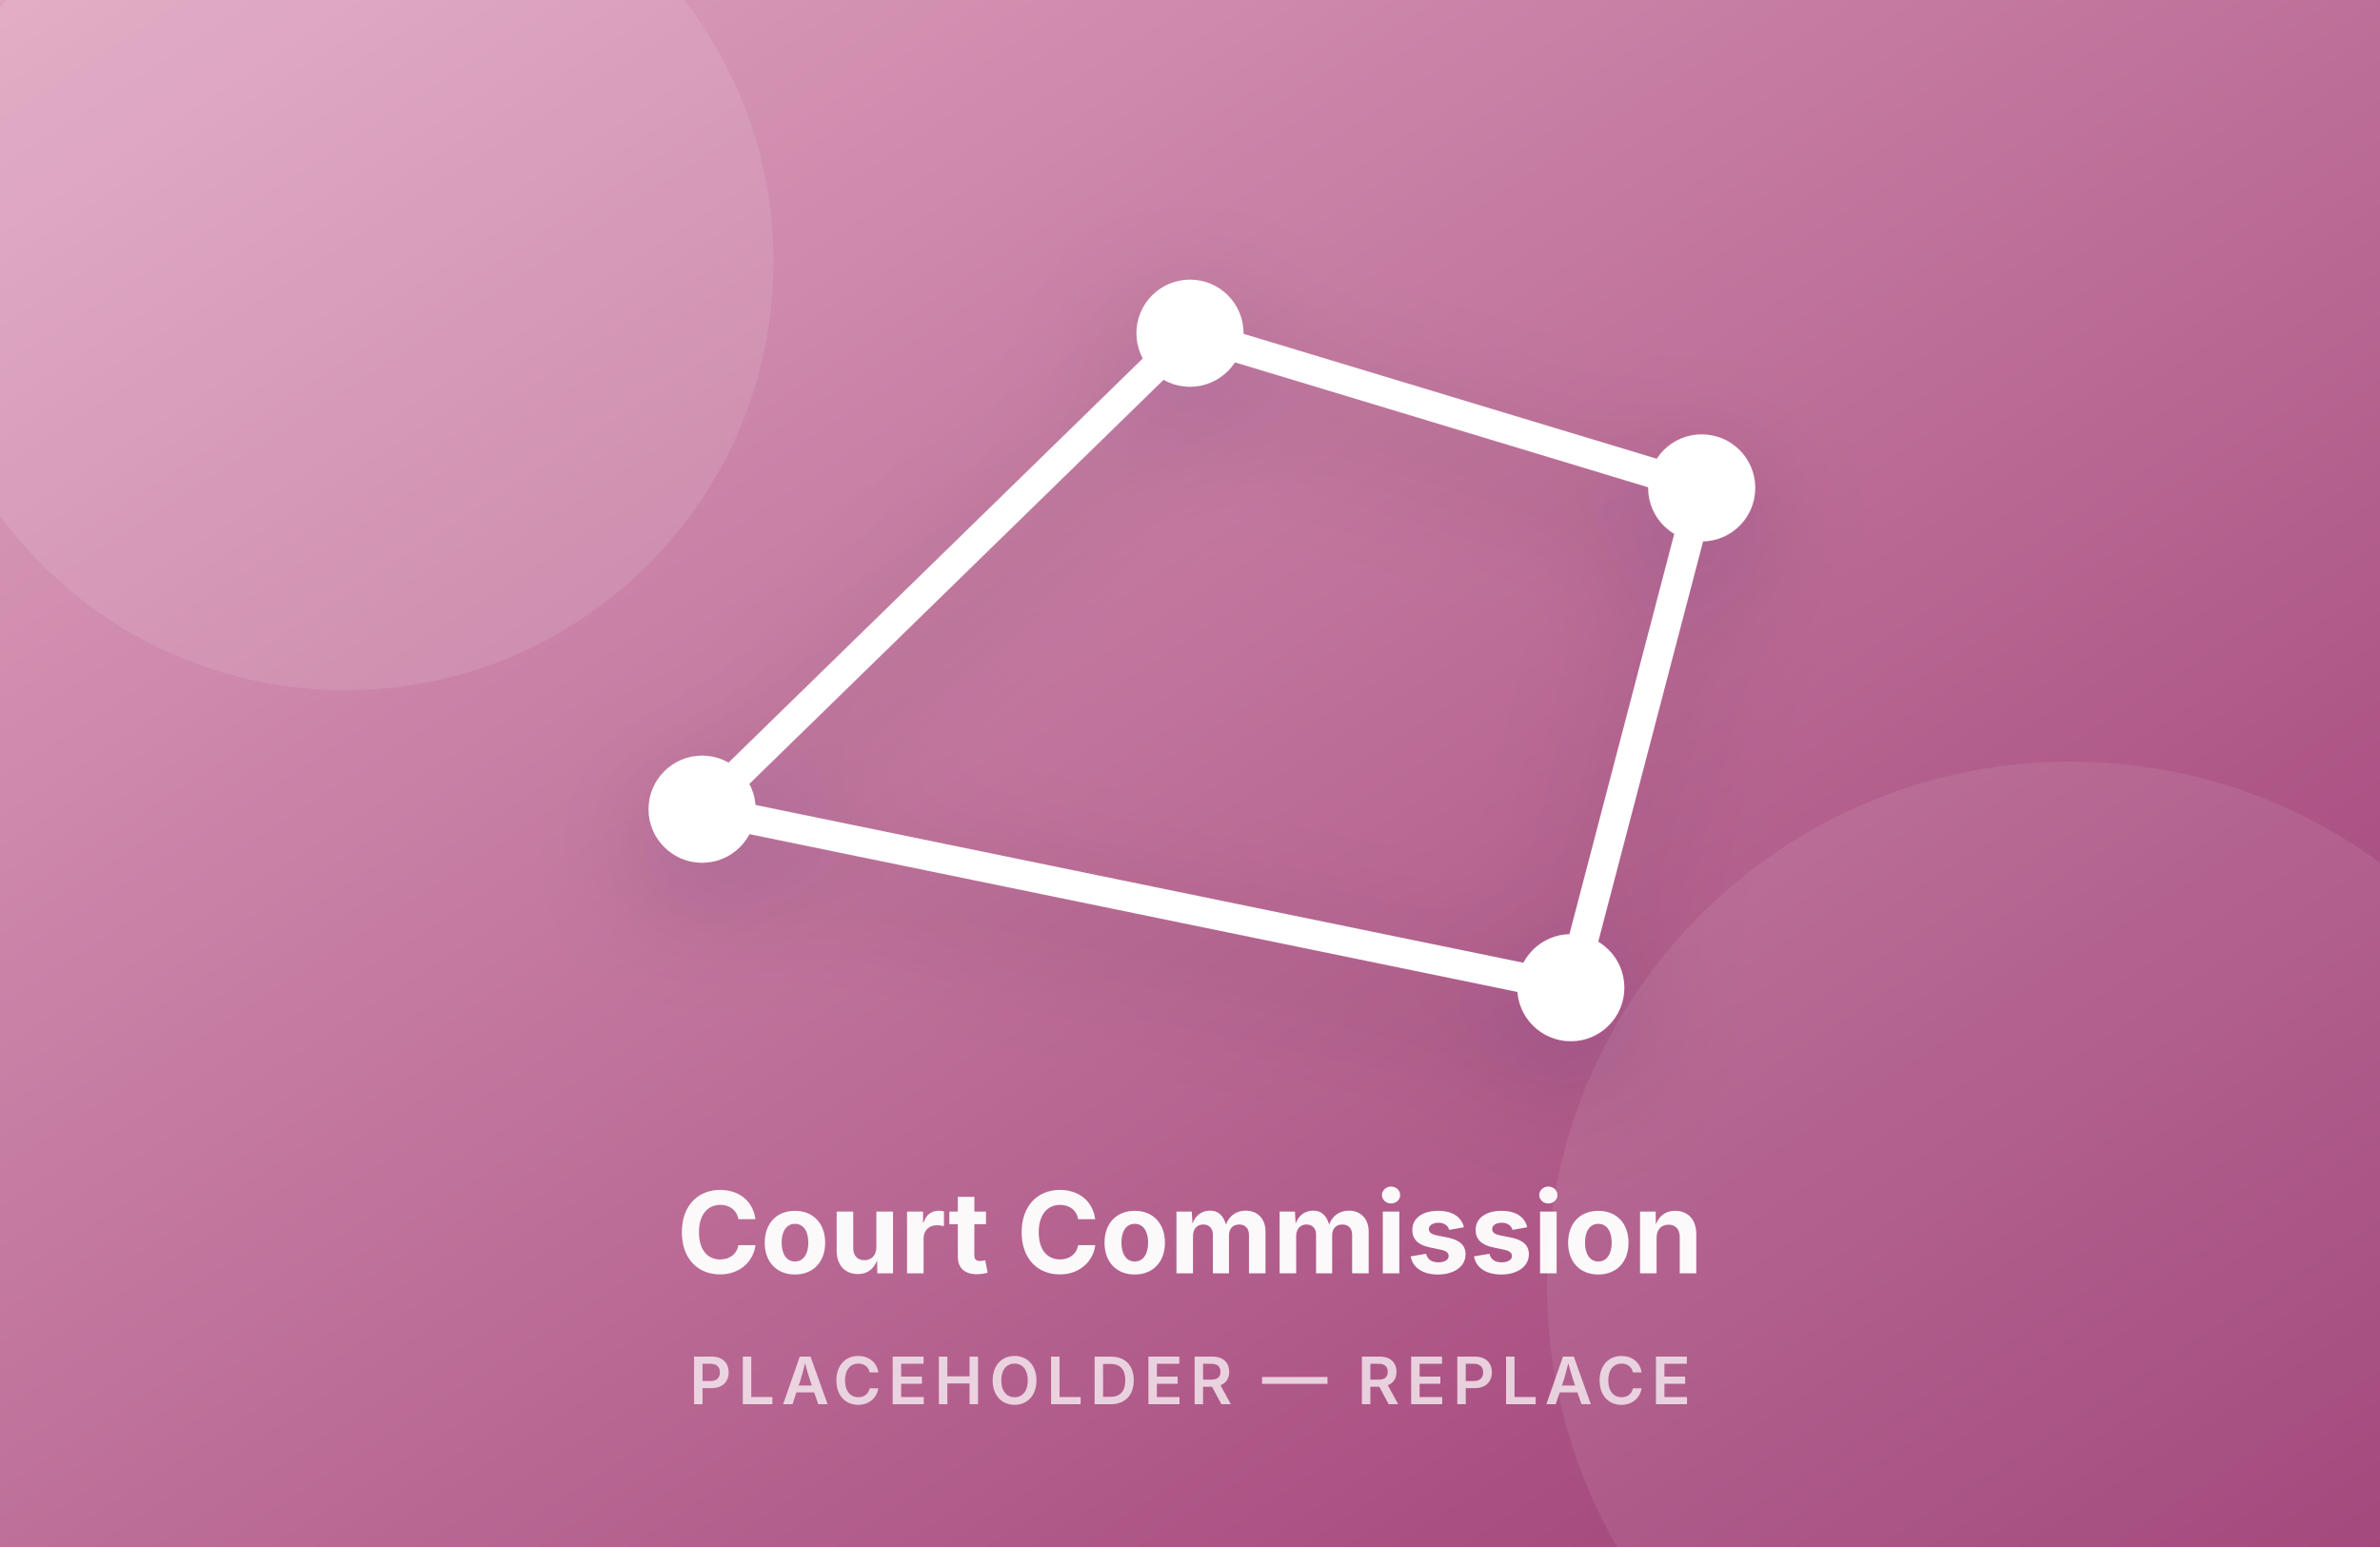
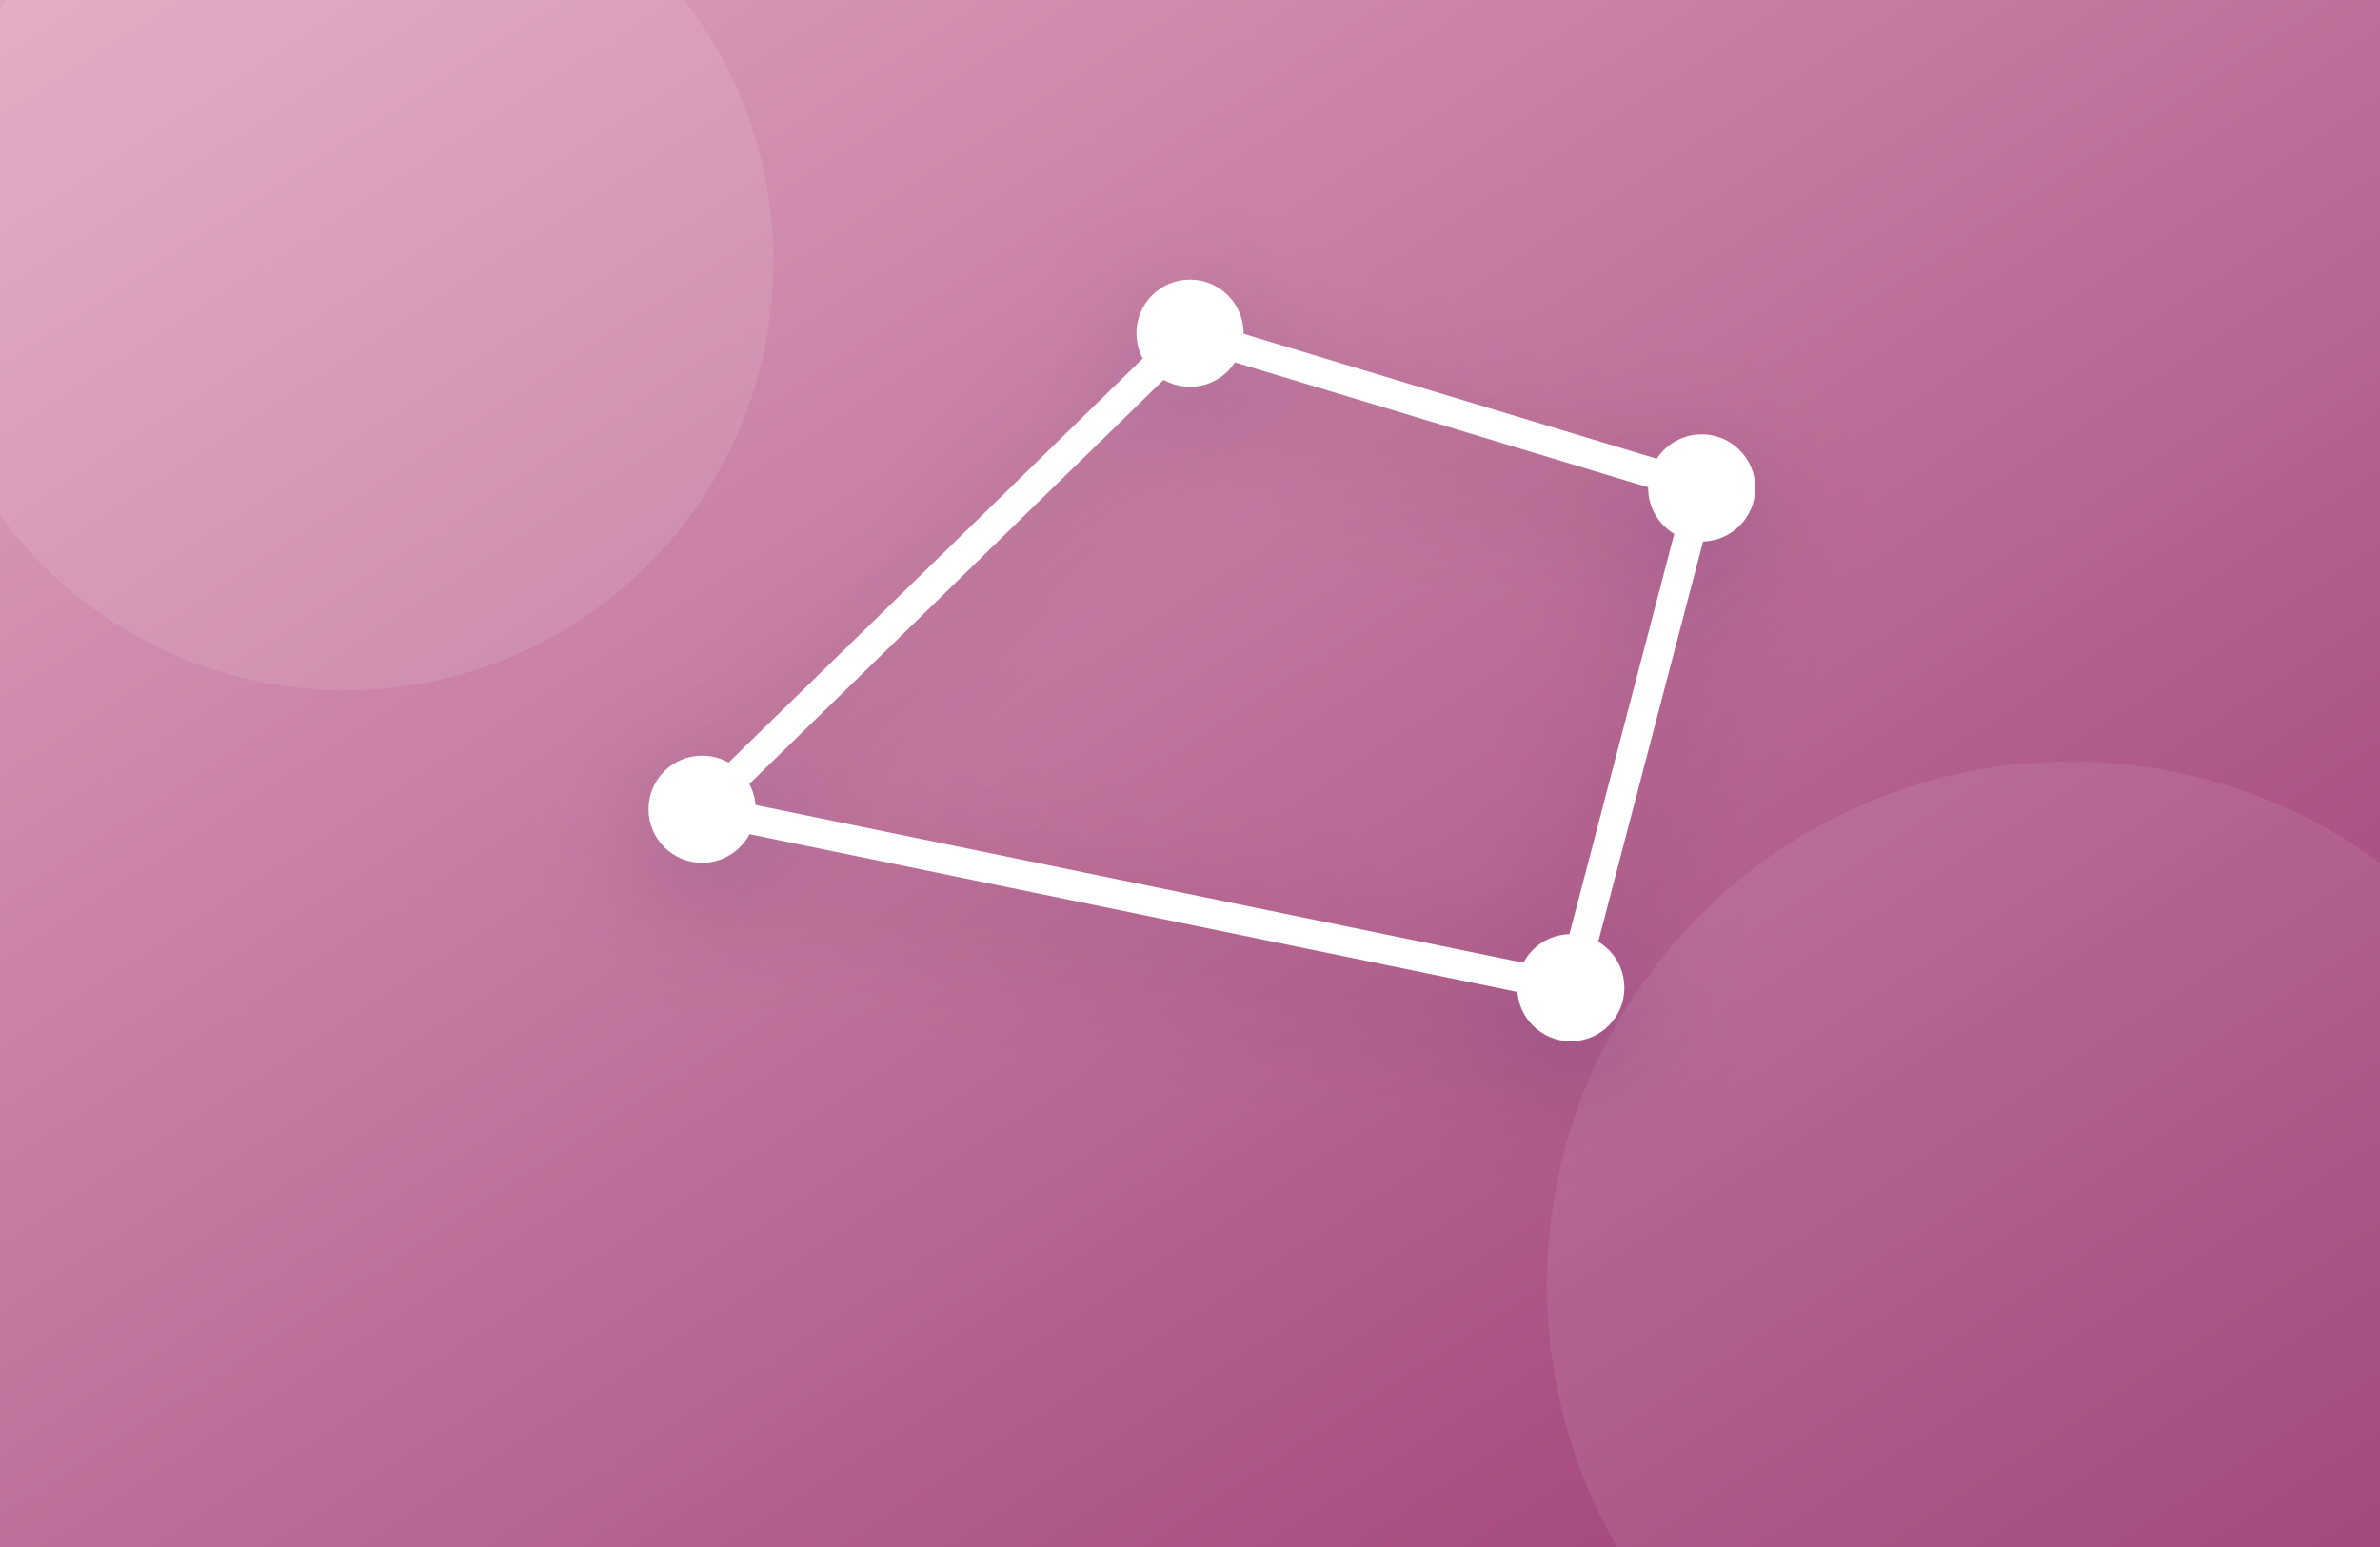
<svg xmlns="http://www.w3.org/2000/svg" viewBox="0 0 400 260" role="img" aria-label="Court Commission">
  <defs>
    <linearGradient id="g" x1="0" y1="0" x2="1" y2="1">
      <stop offset="0" stop-color="#e0a5c0" />
      <stop offset="1" stop-color="#9b3a72" />
    </linearGradient>
    <filter id="s" x="-30%" y="-30%" width="160%" height="160%">
      <feDropShadow dx="0" dy="6" stdDeviation="10" flood-color="#0a2540" flood-opacity="0.18" />
    </filter>
  </defs>
  <style>
    .plot{animation:floatY 4.6s ease-in-out infinite}
    .b1{transform-box:fill-box;transform-origin:center;animation:drift 9s ease-in-out infinite}
    .b2{transform-box:fill-box;transform-origin:center;animation:drift 11s ease-in-out infinite .6s}
    @keyframes floatY{50%{transform:translateY(-6px)}}
    @keyframes drift{50%{transform:translate(5px,-5px) scale(1.05)}}
    @media (prefers-reduced-motion:reduce){.plot,.b1,.b2{animation:none}}
  </style>
  <rect width="400" height="260" fill="url(#g)" />
  <circle class="b1" cx="58" cy="44" r="72" fill="#fff" opacity=".10" />
  <circle class="b2" cx="348" cy="216" r="88" fill="#fff" opacity=".08" />
  <g class="plot" filter="url(#s)" transform="translate(104 48)">
    <g stroke="#fff" stroke-width="5" fill="none" stroke-linejoin="round">
      <path d="M14 88 L96 8 L182 34 L160 118 Z" />
    </g>
    <g fill="#fff">
      <circle cx="14" cy="88" r="9" />
      <circle cx="96" cy="8" r="9" />
      <circle cx="182" cy="34" r="9" />
      <circle cx="160" cy="118" r="9" />
    </g>
  </g>
-   <text x="200" y="214" text-anchor="middle" font-family="Inter,system-ui,sans-serif" font-size="19" font-weight="700" fill="#fff" opacity=".96">Court Commission</text>
-   <text x="200" y="236" text-anchor="middle" font-family="Inter,system-ui,sans-serif" font-size="11" font-weight="600" fill="#fff" opacity=".72" letter-spacing="1.1">PLACEHOLDER — REPLACE</text>
</svg>
